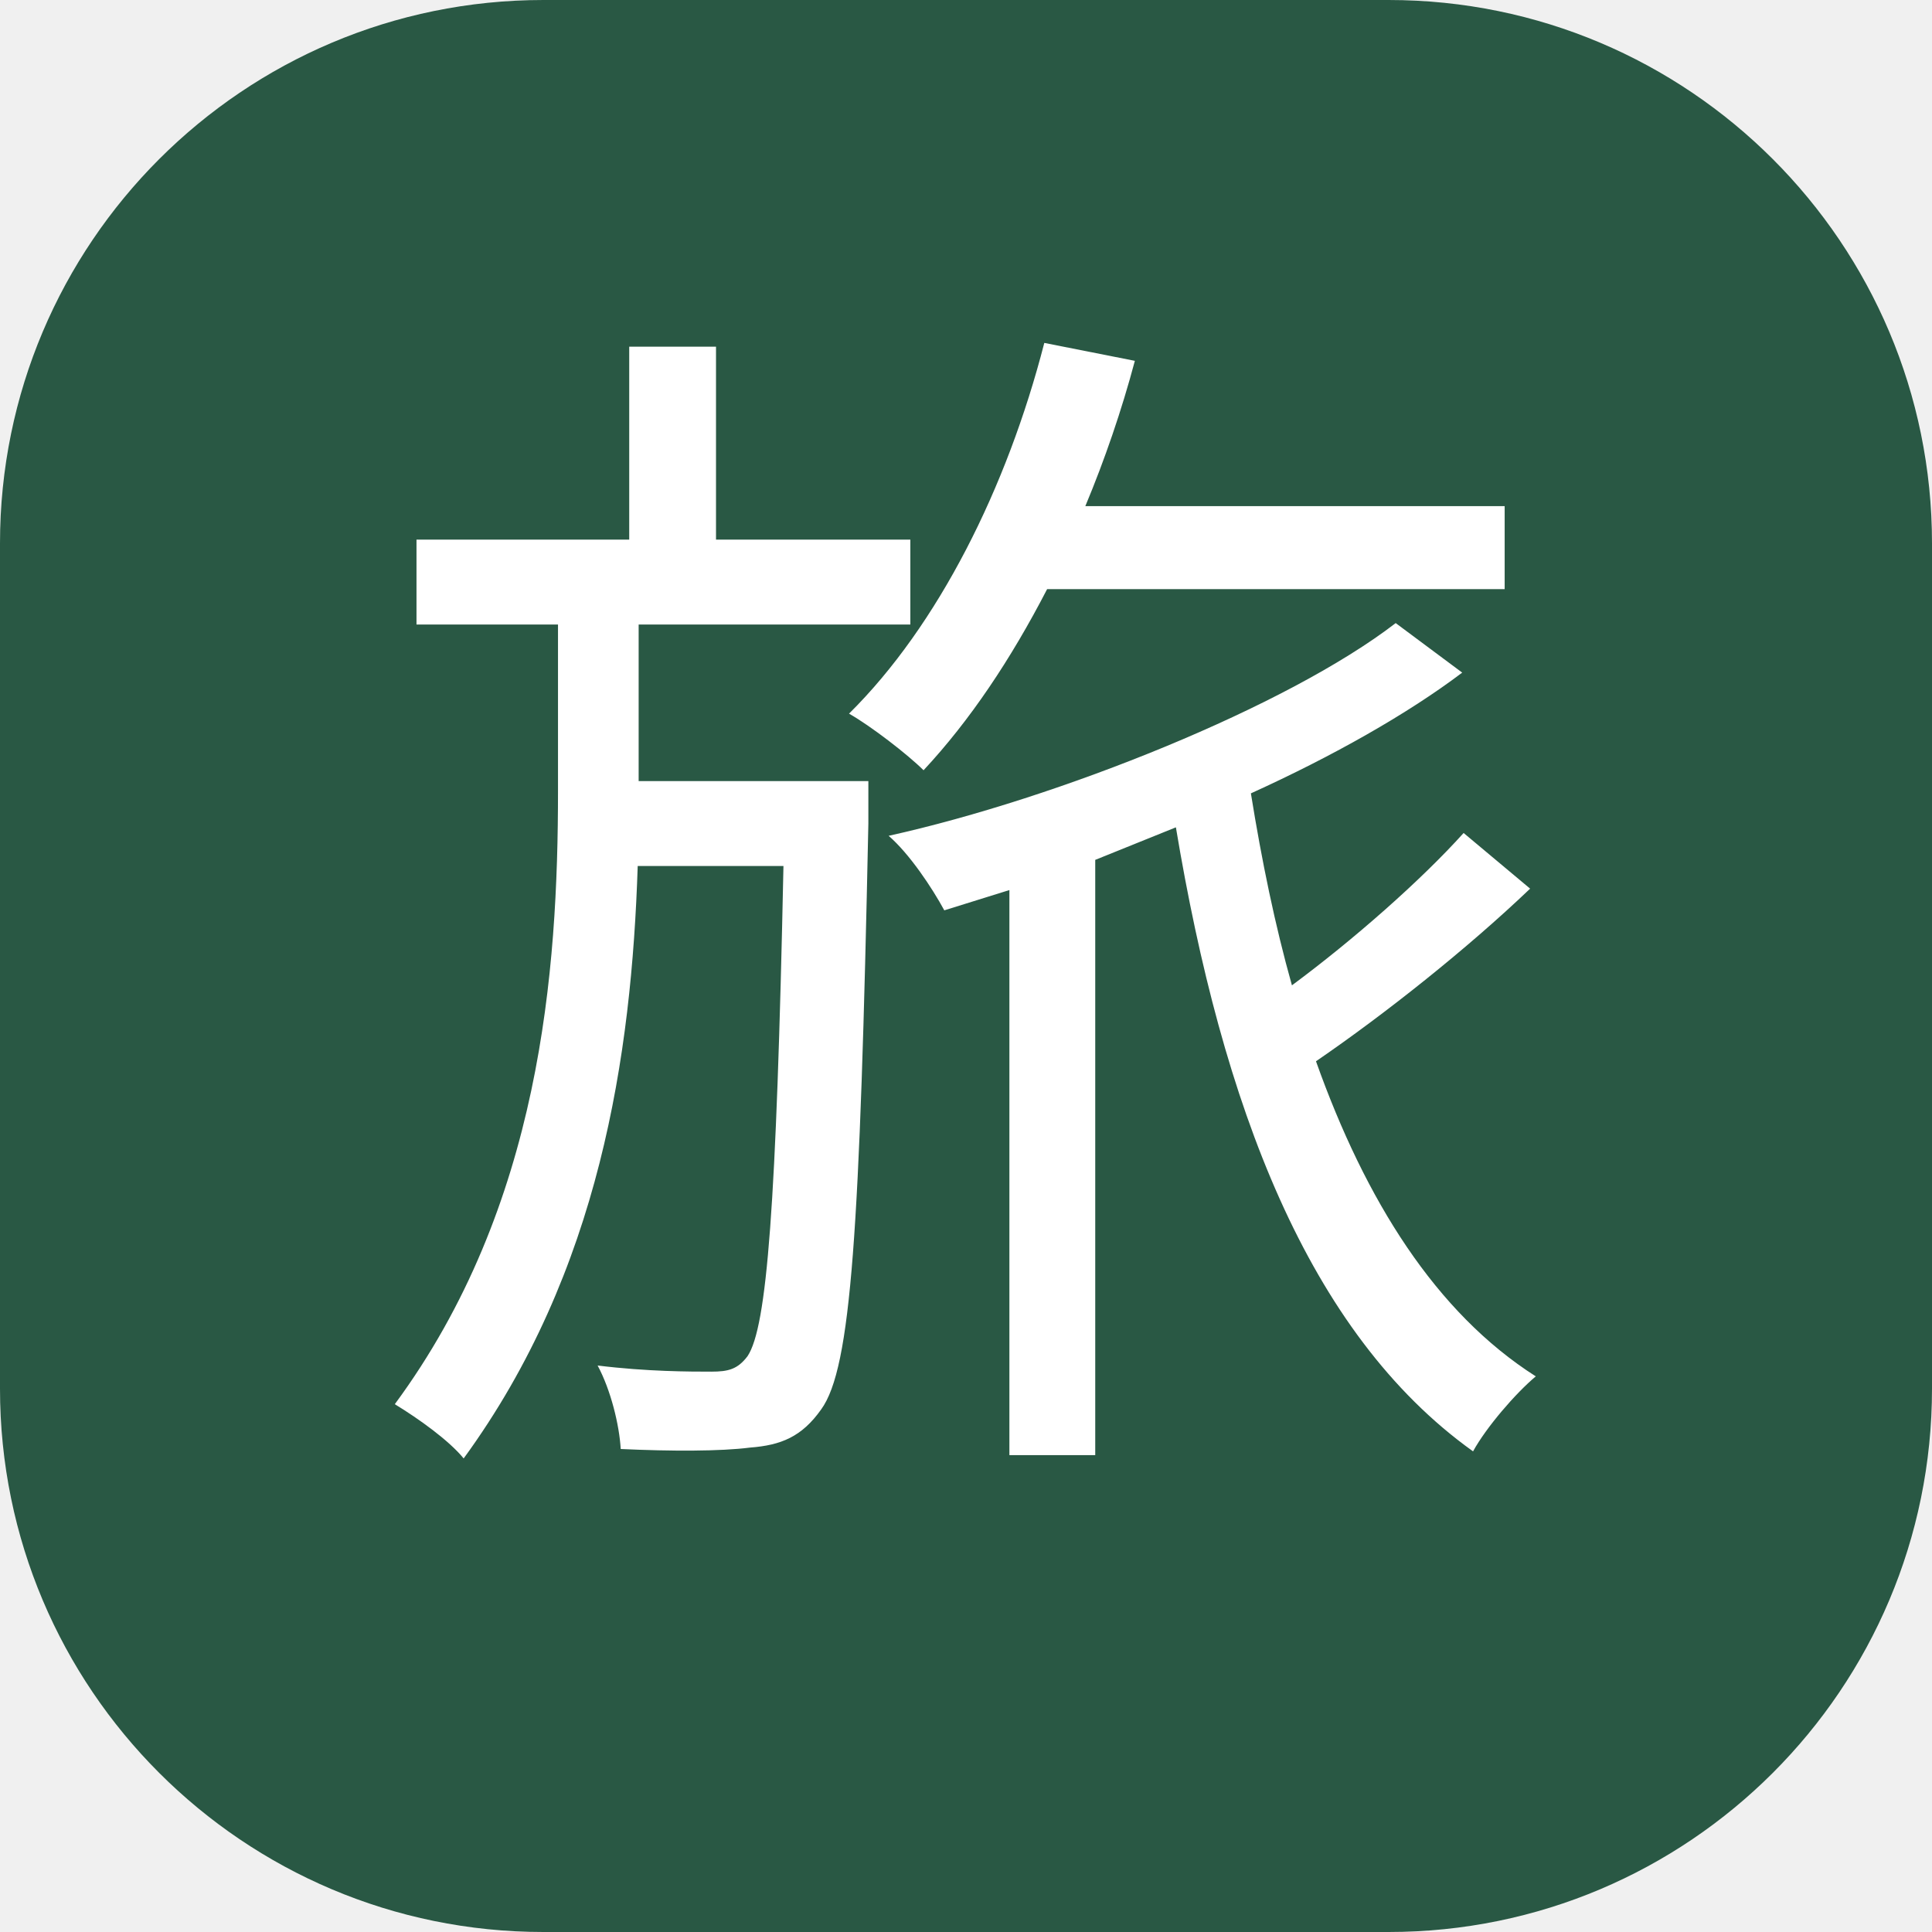
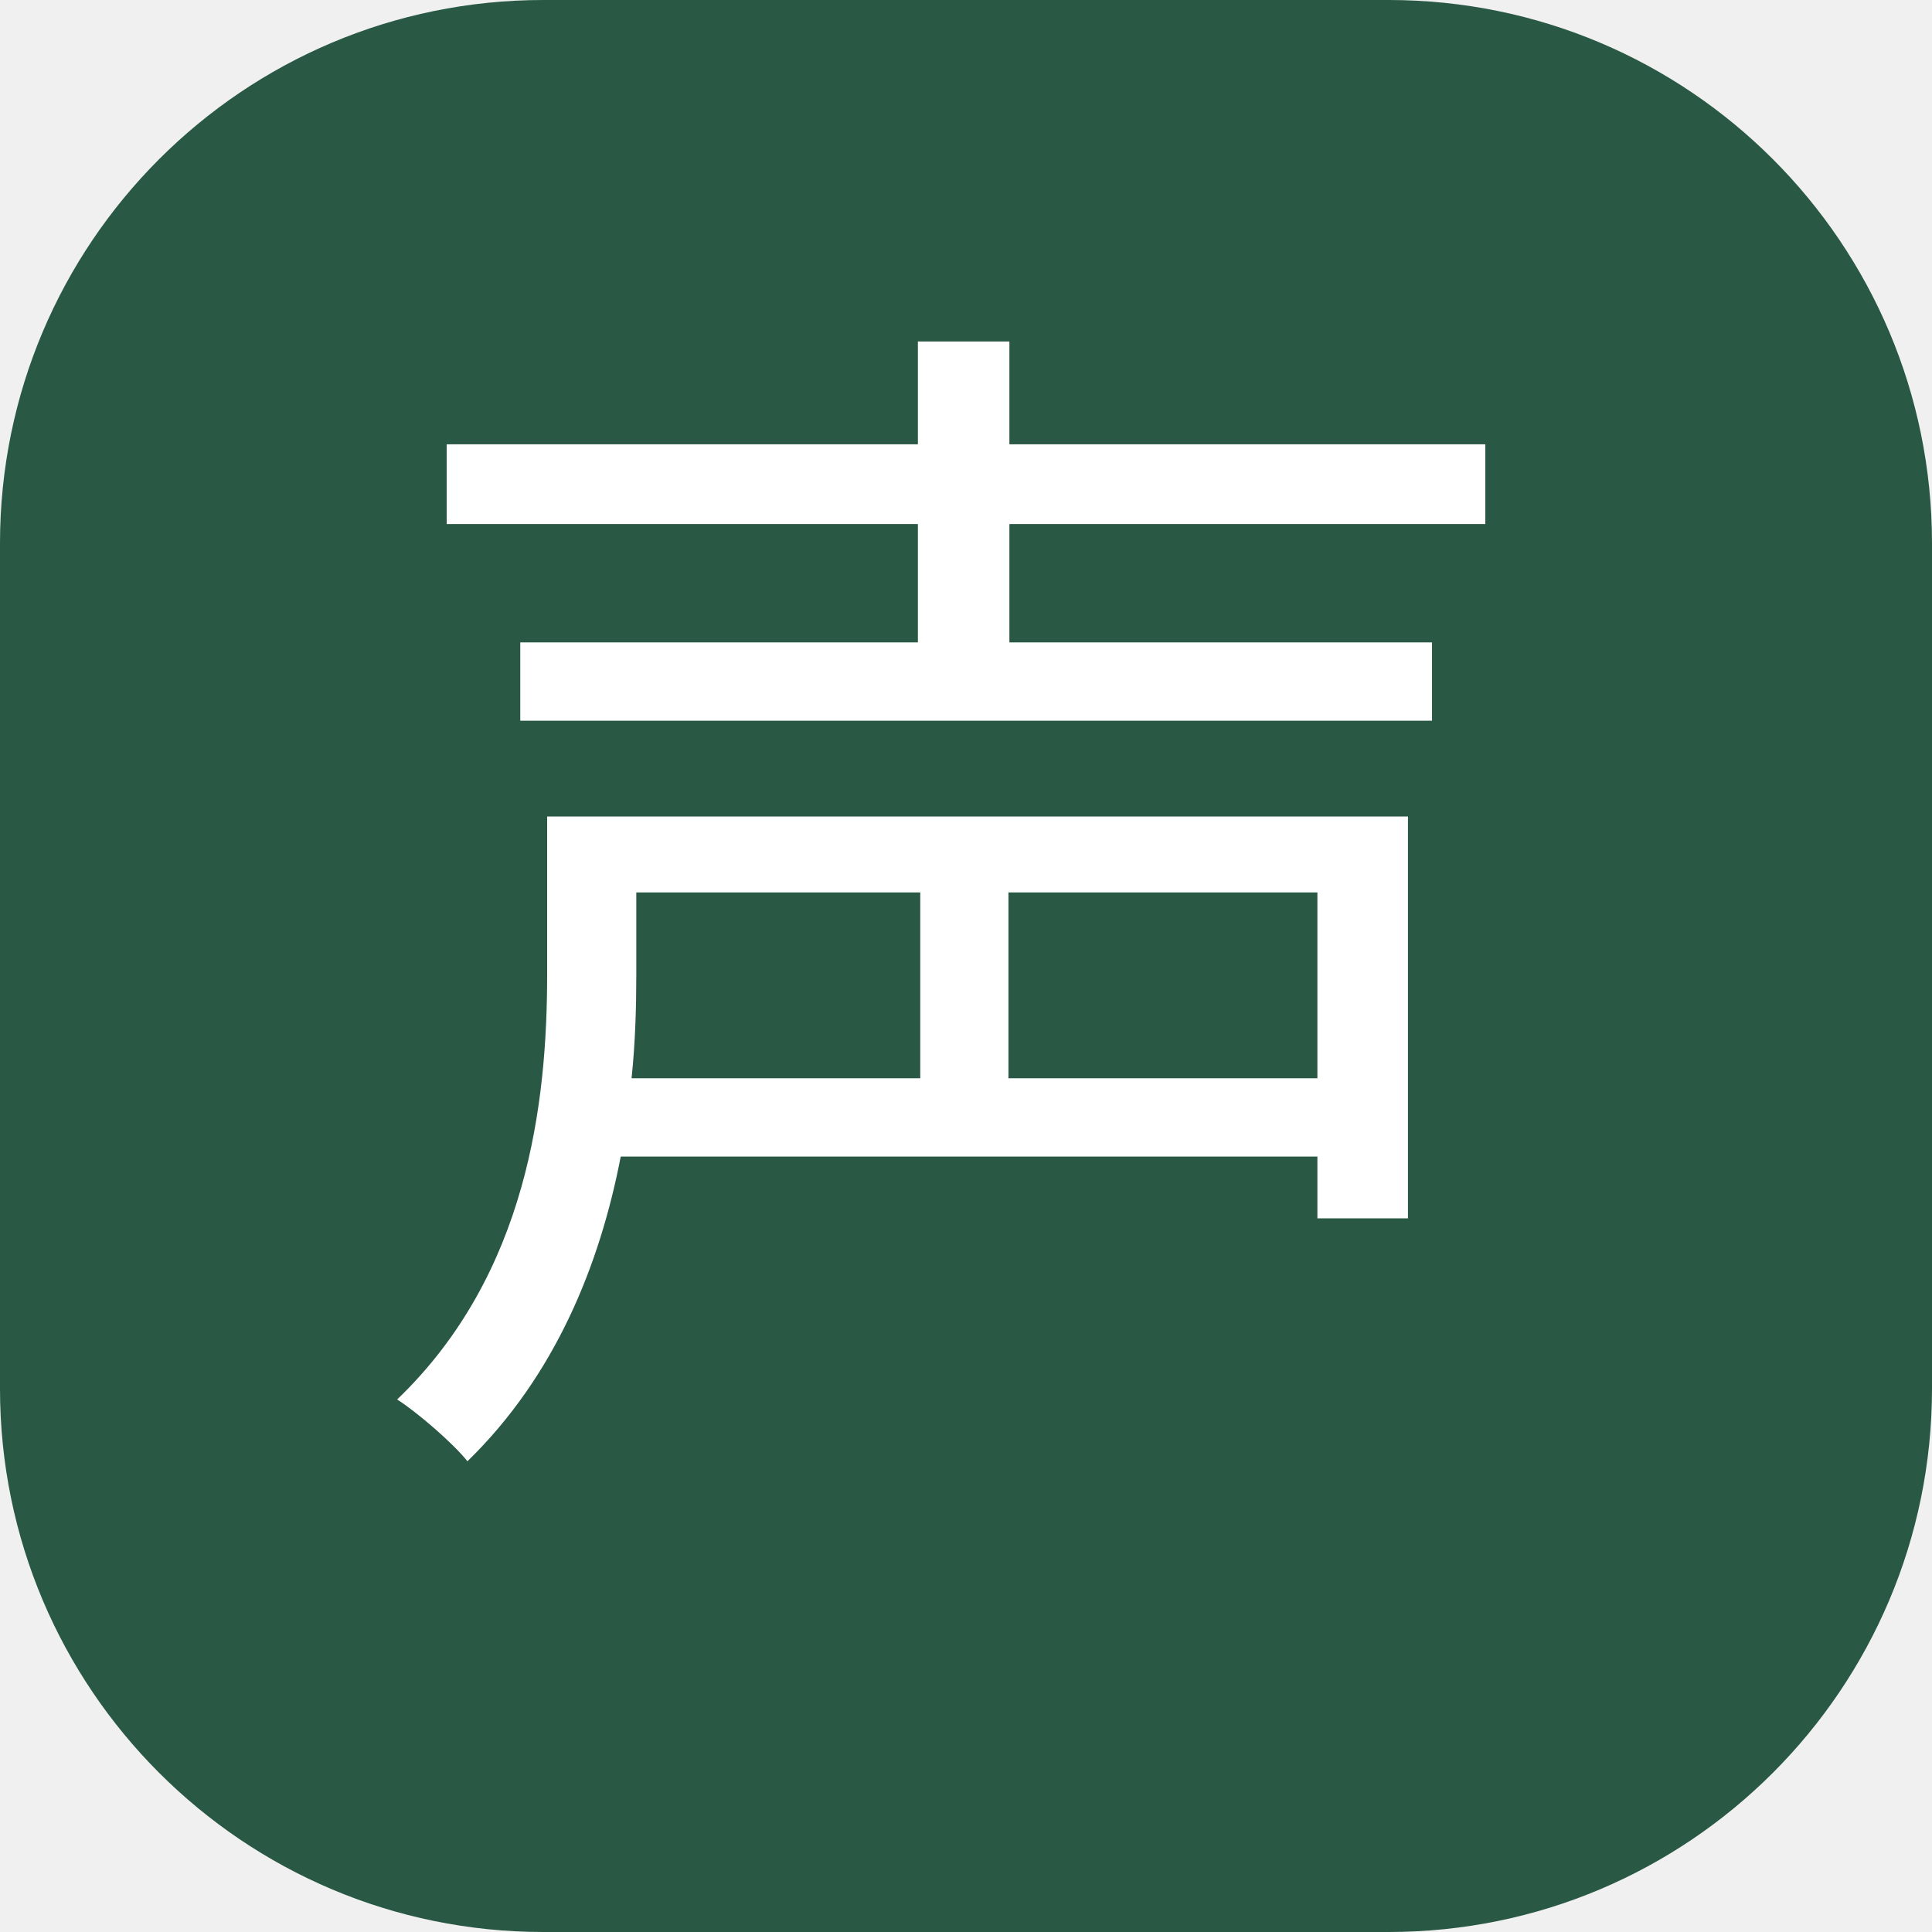
<svg xmlns="http://www.w3.org/2000/svg" viewBox="0 0 64 64">
  <rect width="64" height="64" rx="18" fill="#295844" />
-   <text x="32" y="45" text-anchor="middle" font-family="sans-serif" font-size="40" fill="white">旅</text>
+   <text x="32" y="45" text-anchor="middle" font-family="sans-serif" font-size="40" fill="white">声</text>
</svg>
